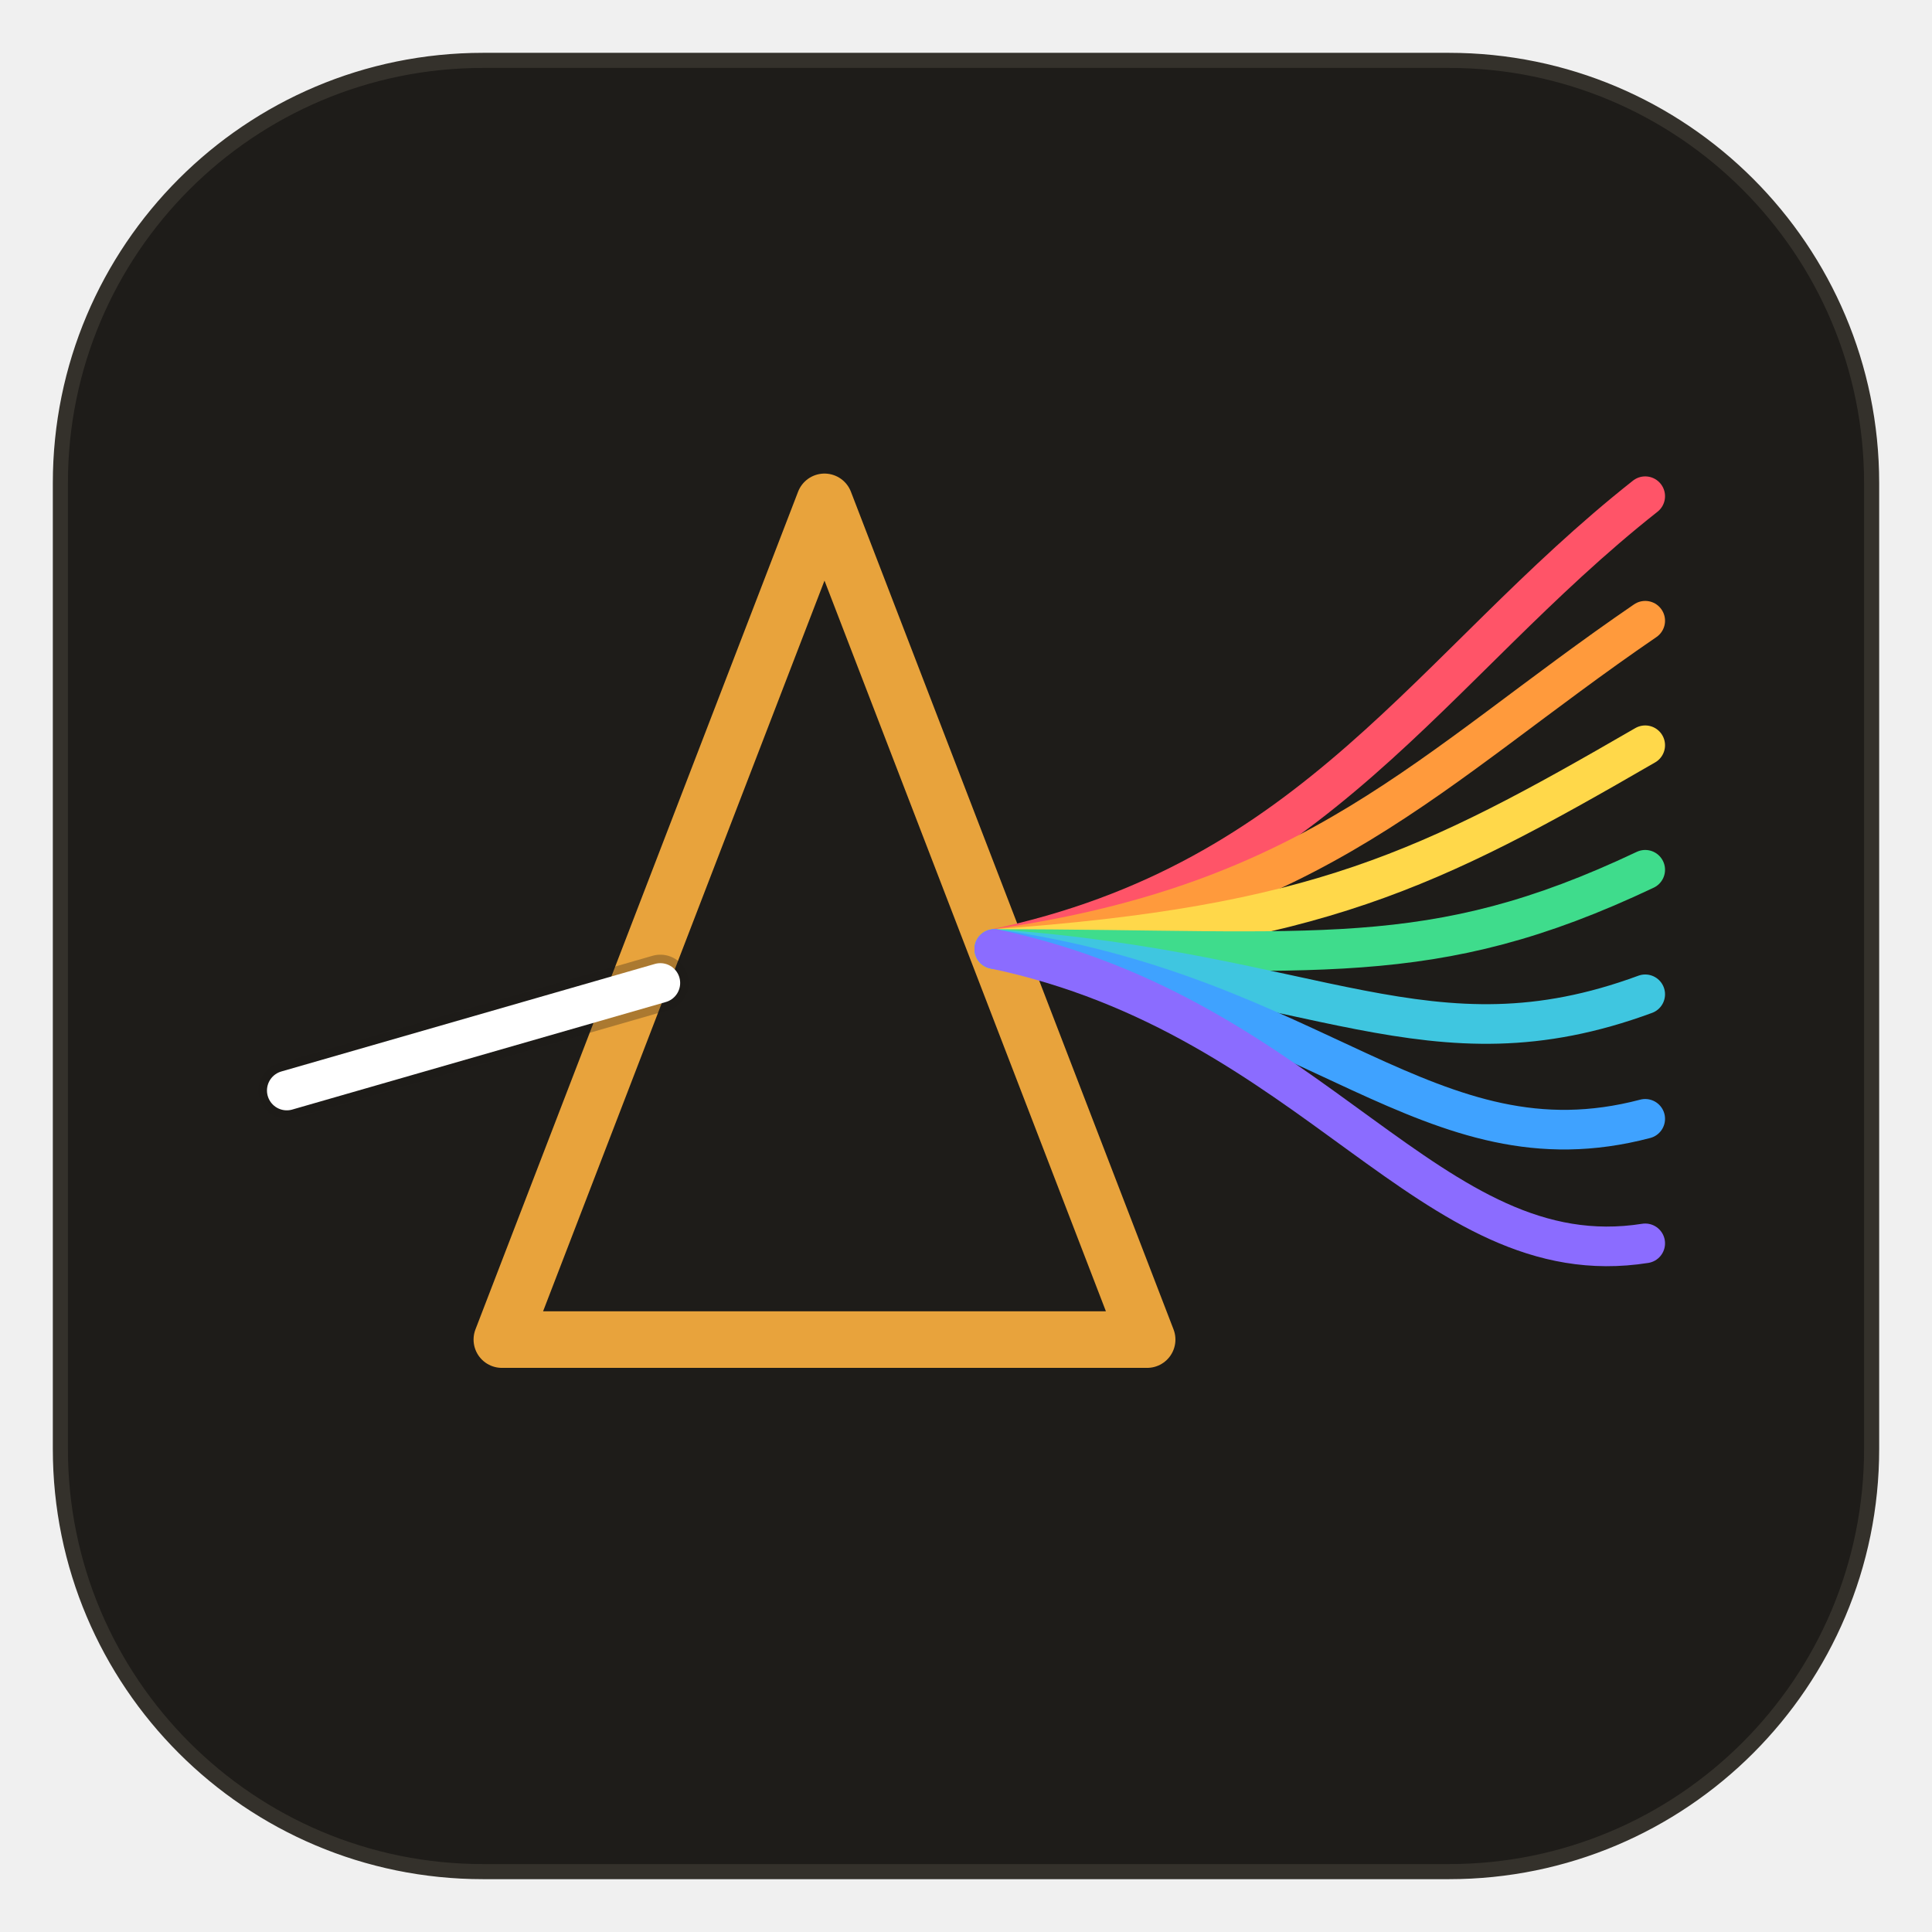
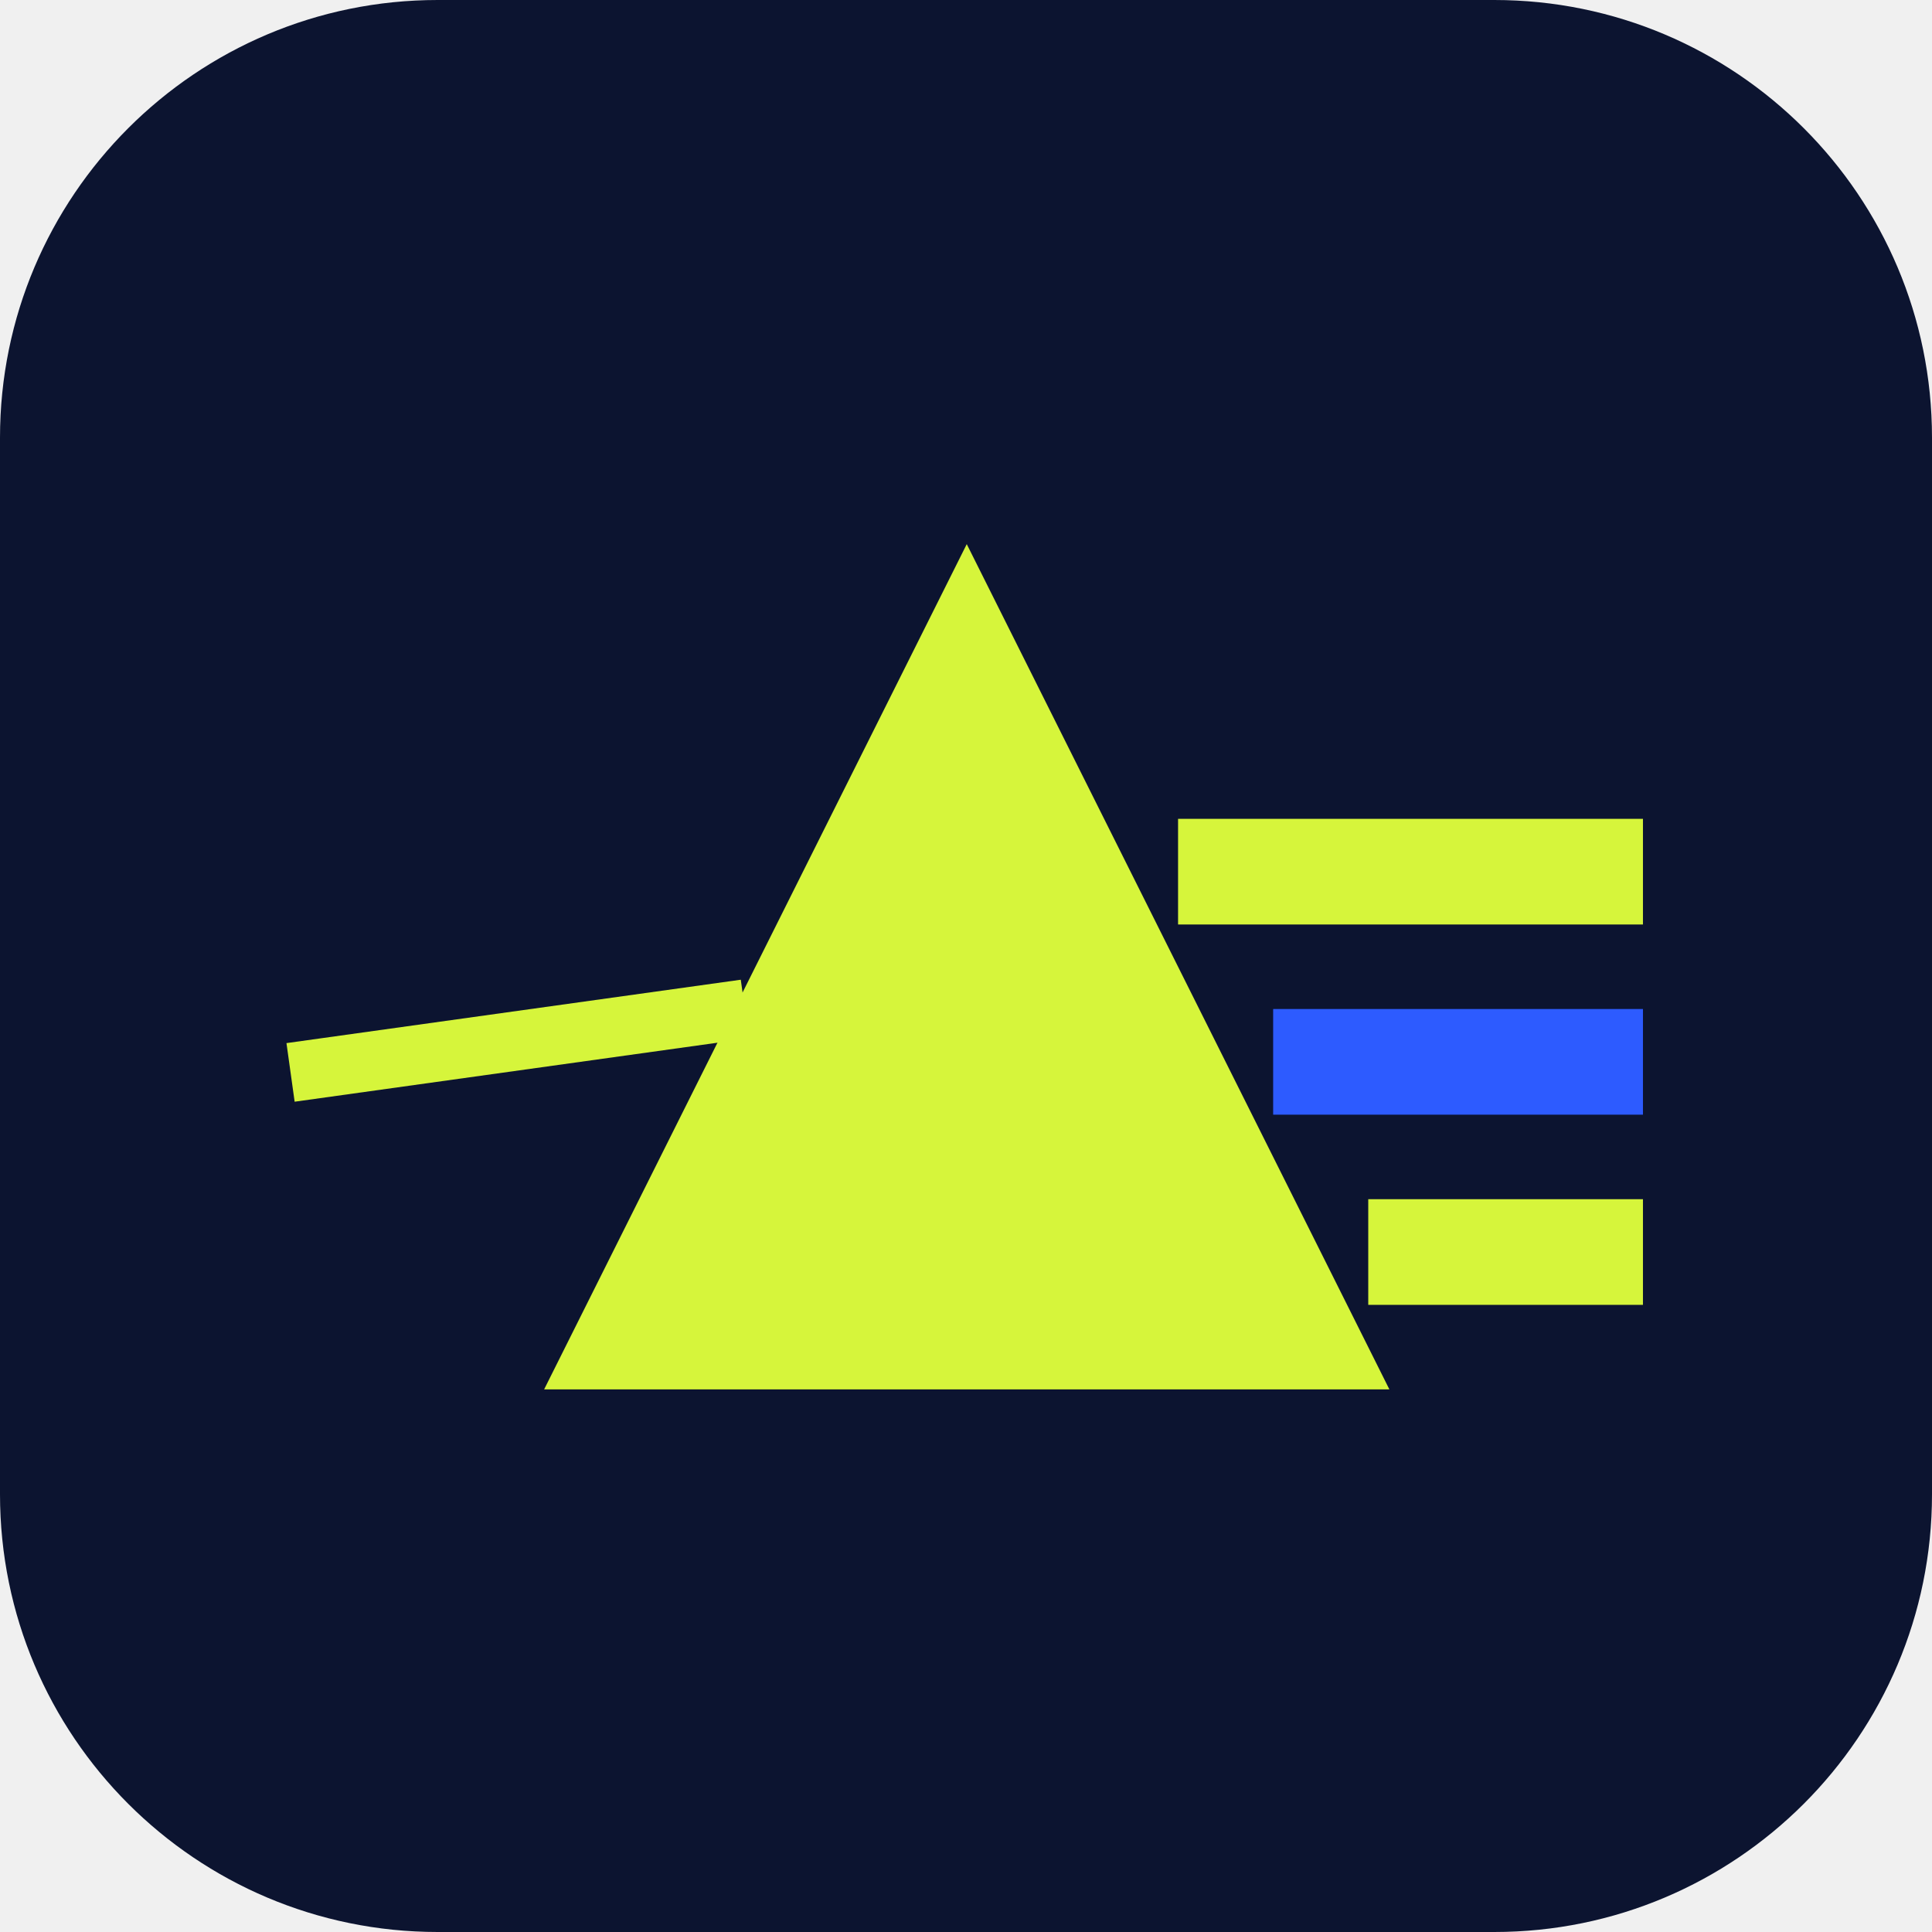
<svg xmlns="http://www.w3.org/2000/svg" version="1.2" baseProfile="tiny" width="512" height="512" viewBox="0 0 512 512">
-   <rect x="16" y="16" width="480" height="480" rx="112" ry="112" fill="#1e1c19" stroke="#34312b" stroke-width="4" />
-   <g transform="translate(64,64) scale(0.75)">
-     <path d="M206,92 L320,388 L92,388 Z" fill="none" stroke="#e8a33c" stroke-width="20" stroke-linejoin="round" />
-     <path d="M16,300 L148,262" stroke="#1c1a16" stroke-opacity="0.3" stroke-width="20" stroke-linecap="round" fill="none" />
-     <path d="M16,300 L148,262" stroke="#ffffff" stroke-width="14" stroke-linecap="round" fill="none" />
-     <path d="M266,250 C380,226 420,150 496,90" stroke="#ff5468" stroke-width="14" stroke-linecap="round" fill="none" />
-     <path d="M266,250 C380,234 420,186 496,134" stroke="#ff9a3c" stroke-width="14" stroke-linecap="round" fill="none" />
-     <path d="M266,250 C380,242 420,222 496,178" stroke="#ffd84a" stroke-width="14" stroke-linecap="round" fill="none" />
-     <path d="M266,250 C380,250 420,258 496,222" stroke="#3fdc8c" stroke-width="14" stroke-linecap="round" fill="none" />
-     <path d="M266,250 C380,258 420,294 496,266" stroke="#3fc6e0" stroke-width="14" stroke-linecap="round" fill="none" />
-     <path d="M266,250 C380,266 420,330 496,310" stroke="#3fa2ff" stroke-width="14" stroke-linecap="round" fill="none" />
-     <path d="M266,250 C380,274 420,366 496,354" stroke="#8b6cff" stroke-width="14" stroke-linecap="round" fill="none" />
+   <rect width="512" height="512" rx="116" ry="116" fill="#0c1430" />
+   <g transform="translate(77 77) scale(5.6)">
+     <path d="M0,37 L21.5,34" stroke="#d6f53b" stroke-width="2.8" fill="none" />
+     <path d="M12,52 L32,12 L52,52 Z" fill="#d6f53b" />
+     <rect x="42" y="25" width="22" height="5" fill="#d6f53b" />
+     <rect x="46.5" y="34" width="17.5" height="5" fill="#2d5bff" />
+     <rect x="51" y="43" width="13" height="5" fill="#d6f53b" />
  </g>
</svg>
